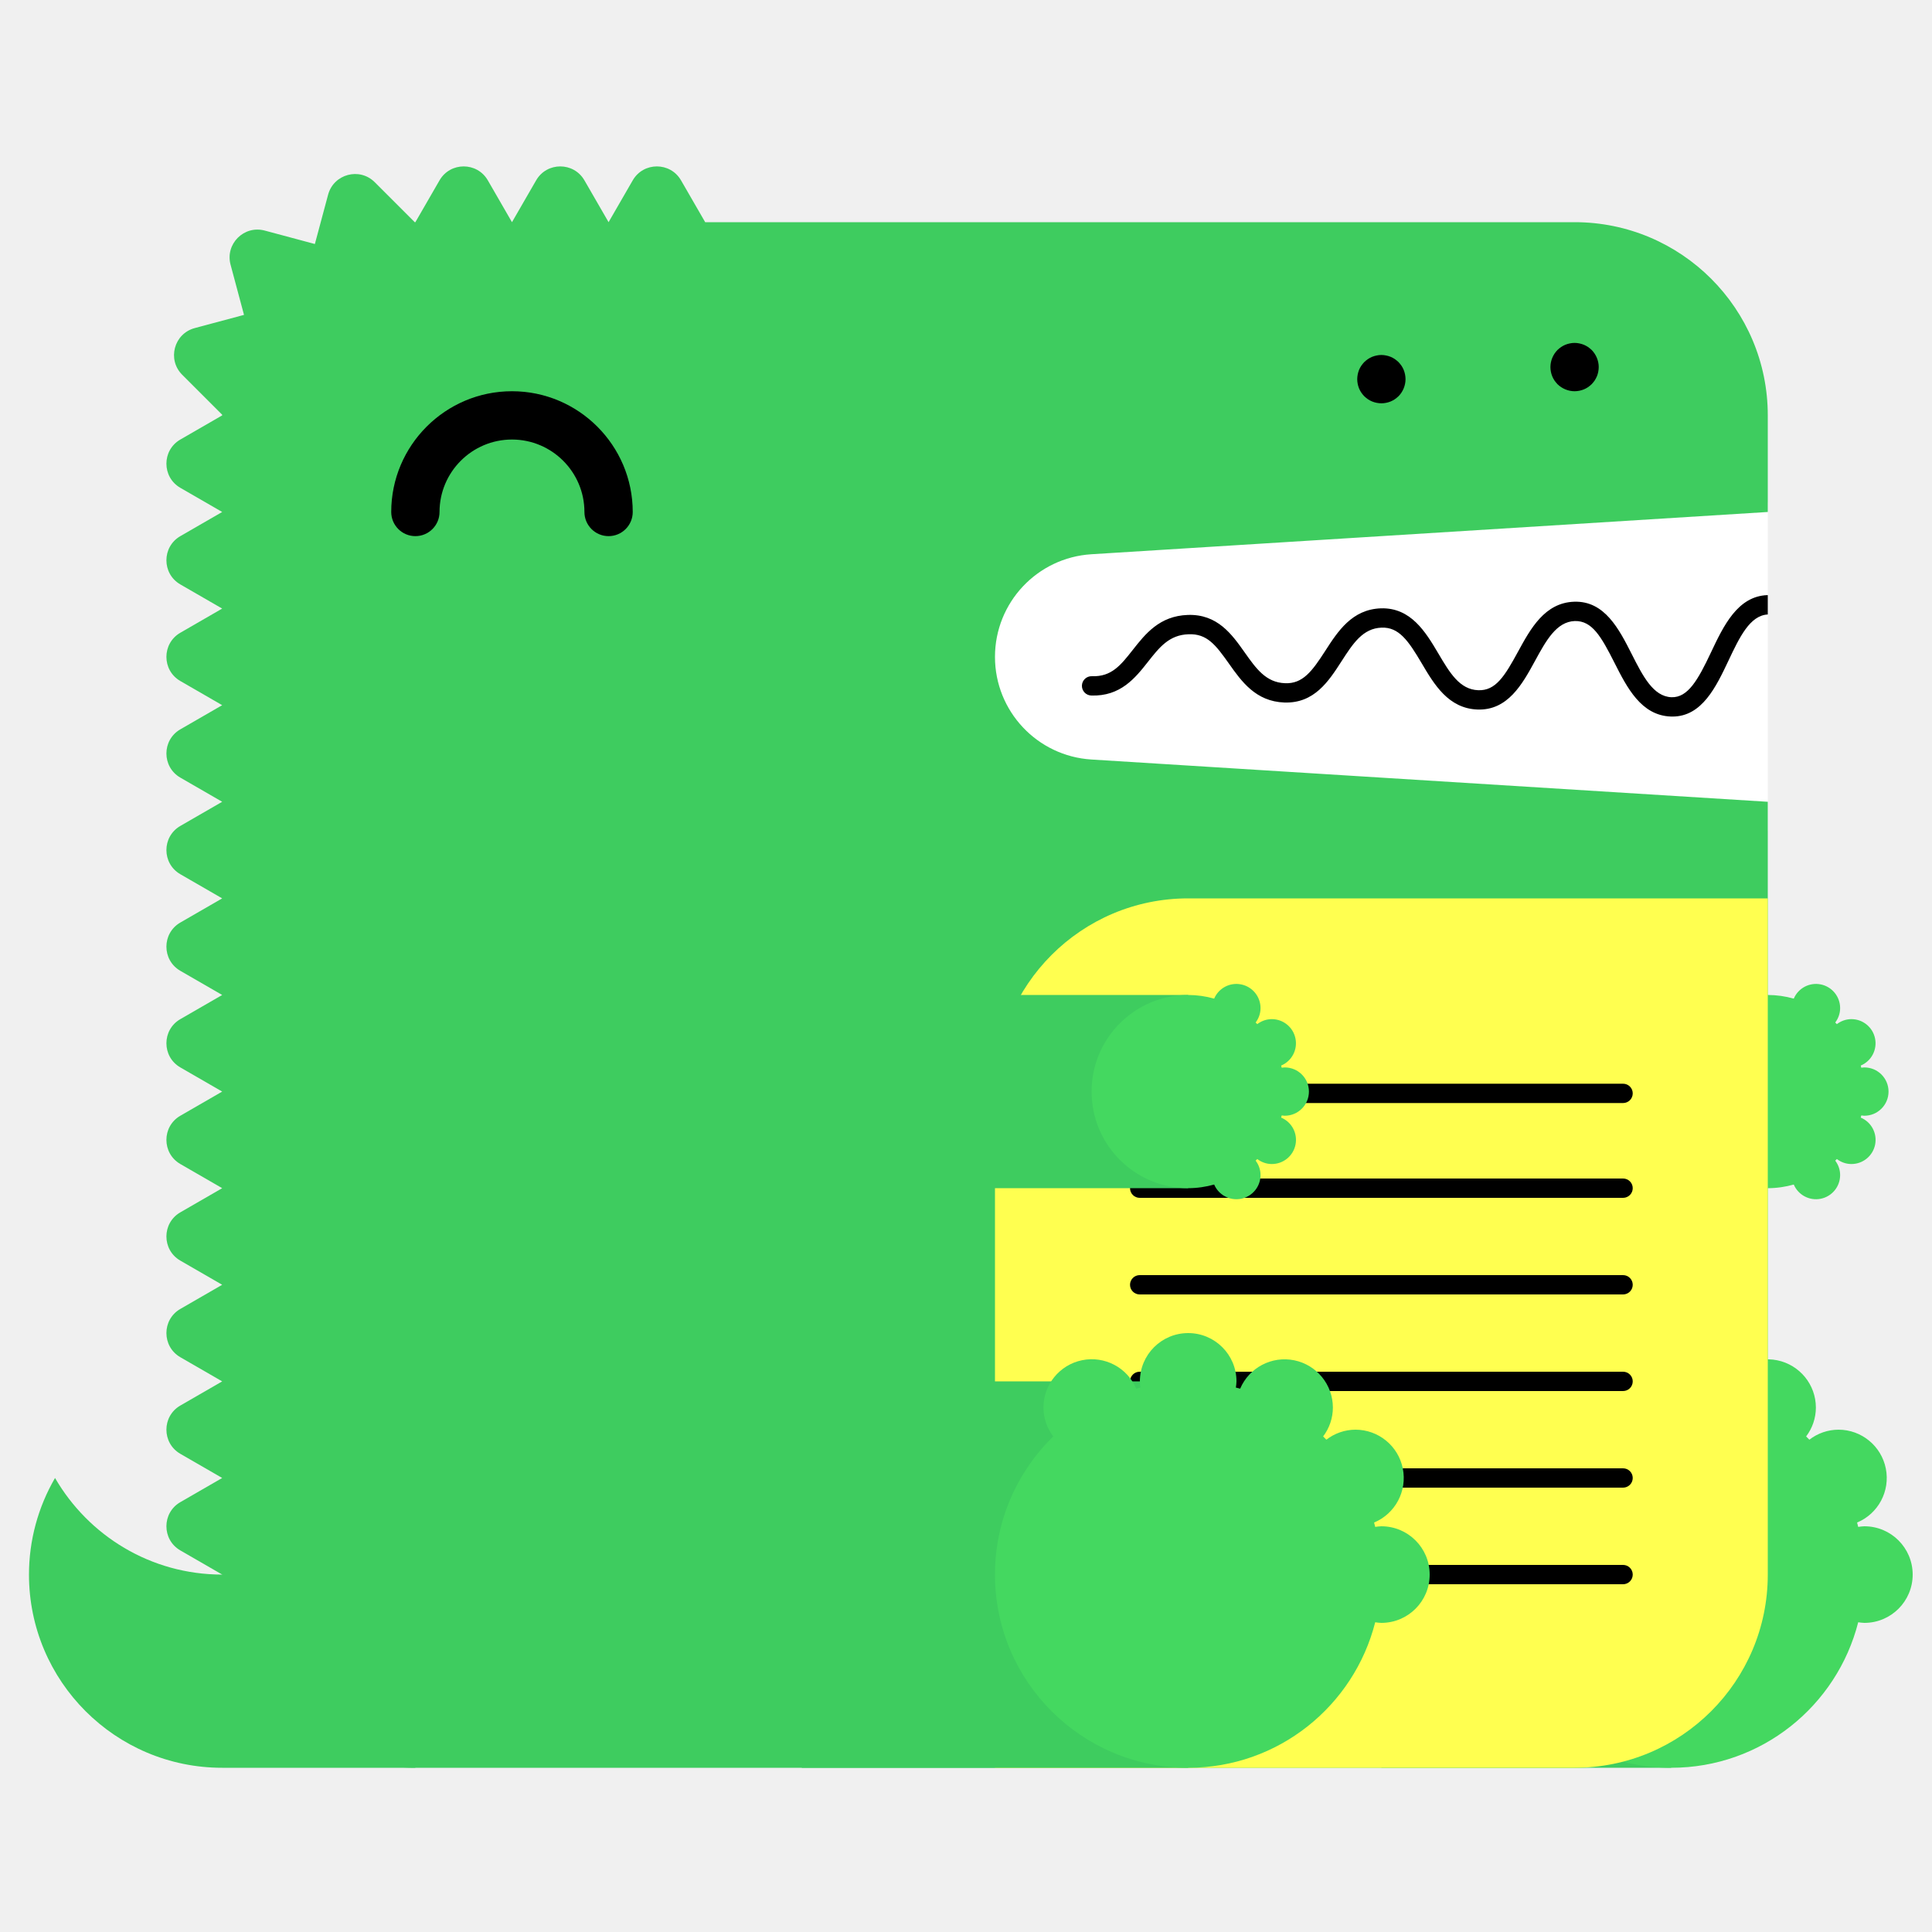
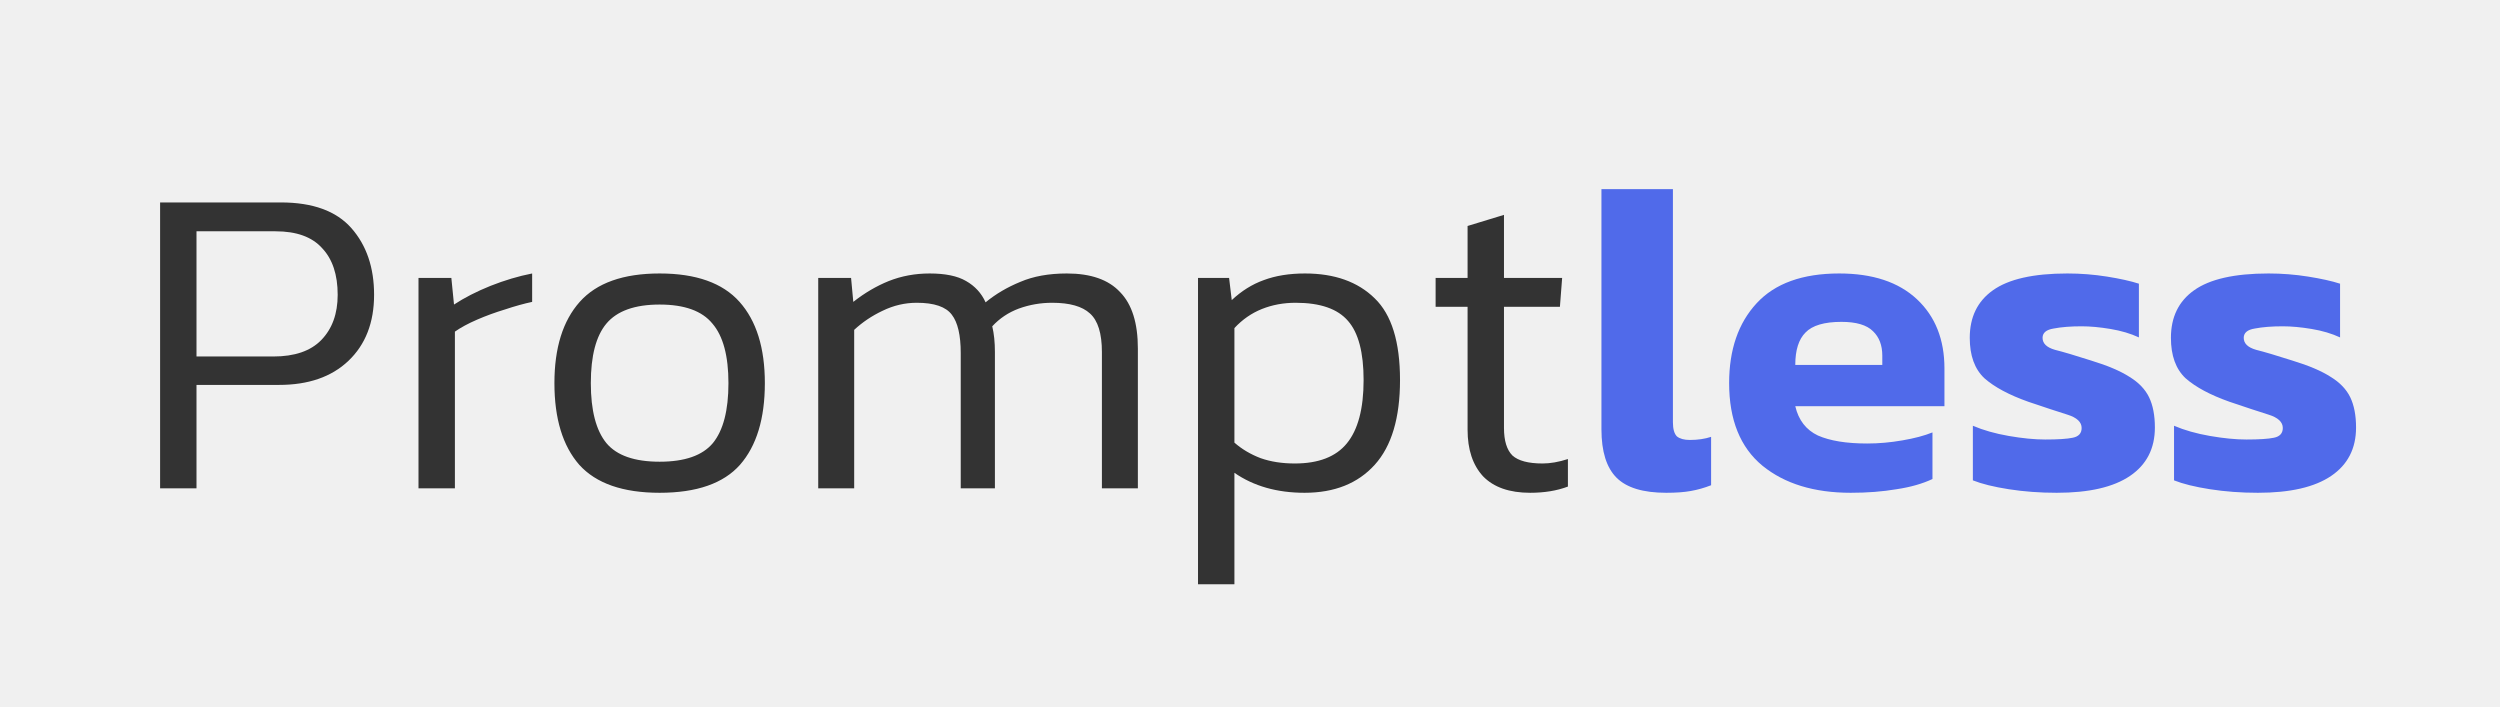
- <svg xmlns="http://www.w3.org/2000/svg" width="200" height="200" viewBox="0 0 200 200">
-   <g fill="none" fill-rule="evenodd">
-     <path fill="#FFF" d="M99 52h84v34H99z" />
-     <path d="M23 163c-7.398 0-13.843-4.027-17.303-10A19.886 19.886 0 0 0 3 163c0 11.046 8.954 20 20 20h20v-20H23z" fill="#3ECC5F" />
-     <path d="M112.98 57.376L183 53V43c0-11.046-8.954-20-20-20H73l-2.5-4.33c-1.112-1.925-3.889-1.925-5 0L63 23l-2.5-4.33c-1.111-1.925-3.889-1.925-5 0L53 23l-2.5-4.33c-1.111-1.925-3.889-1.925-5 0L43 23c-.022 0-.042.003-.065.003l-4.142-4.141c-1.57-1.571-4.252-.853-4.828 1.294l-1.369 5.104-5.192-1.392c-2.148-.575-4.111 1.389-3.535 3.536l1.39 5.193-5.102 1.367c-2.148.576-2.867 3.259-1.296 4.83l4.142 4.142c0 .021-.003.042-.003.064l-4.33 2.5c-1.925 1.111-1.925 3.889 0 5L23 53l-4.33 2.5c-1.925 1.111-1.925 3.889 0 5L23 63l-4.33 2.5c-1.925 1.111-1.925 3.889 0 5L23 73l-4.33 2.5c-1.925 1.111-1.925 3.889 0 5L23 83l-4.33 2.5c-1.925 1.111-1.925 3.889 0 5L23 93l-4.33 2.5c-1.925 1.111-1.925 3.889 0 5L23 103l-4.33 2.5c-1.925 1.111-1.925 3.889 0 5L23 113l-4.33 2.5c-1.925 1.111-1.925 3.889 0 5L23 123l-4.33 2.5c-1.925 1.111-1.925 3.889 0 5L23 133l-4.33 2.5c-1.925 1.111-1.925 3.889 0 5L23 143l-4.33 2.5c-1.925 1.111-1.925 3.889 0 5L23 153l-4.33 2.5c-1.925 1.111-1.925 3.889 0 5L23 163c0 11.046 8.954 20 20 20h120c11.046 0 20-8.954 20-20V83l-70.02-4.376A10.645 10.645 0 0 1 103 68c0-5.621 4.37-10.273 9.98-10.624" fill="#3ECC5F" />
-     <path fill="#3ECC5F" d="M143 183h30v-40h-30z" />
-     <path d="M193 158c-.219 0-.428.037-.639.064-.038-.15-.074-.301-.116-.451A5 5 0 0 0 190.32 148a4.96 4.96 0 0 0-3.016 1.036 26.531 26.531 0 0 0-.335-.336 4.955 4.955 0 0 0 1.011-2.987 5 5 0 0 0-9.599-1.959c-.148-.042-.297-.077-.445-.115.027-.211.064-.42.064-.639a5 5 0 0 0-5-5 5 5 0 0 0-5 5c0 .219.037.428.064.639-.148.038-.297.073-.445.115a4.998 4.998 0 0 0-9.599 1.959c0 1.125.384 2.151 1.011 2.987-3.717 3.632-6.031 8.693-6.031 14.3 0 11.046 8.954 20 20 20 9.339 0 17.16-6.41 19.361-15.064.211.027.42.064.639.064a5 5 0 0 0 5-5 5 5 0 0 0-5-5" fill="#44D860" />
-     <path fill="#3ECC5F" d="M153 123h30v-20h-30z" />
-     <path d="M193 115.5a2.5 2.5 0 1 0 0-5c-.109 0-.214.019-.319.032-.02-.075-.037-.15-.058-.225a2.501 2.501 0 0 0-.963-4.807c-.569 0-1.088.197-1.508.518a6.653 6.653 0 0 0-.168-.168c.314-.417.506-.931.506-1.494a2.5 2.5 0 0 0-4.8-.979A9.987 9.987 0 0 0 183 103c-5.522 0-10 4.478-10 10s4.478 10 10 10c.934 0 1.833-.138 2.69-.377a2.5 2.5 0 0 0 4.8-.979c0-.563-.192-1.077-.506-1.494.057-.055.113-.111.168-.168.42.321.939.518 1.508.518a2.5 2.5 0 0 0 .963-4.807c.021-.074.038-.15.058-.225.105.013.21.032.319.032" fill="#44D860" />
-     <path d="M63 55.5a2.5 2.5 0 0 1-2.5-2.5c0-4.136-3.364-7.5-7.5-7.5s-7.5 3.364-7.5 7.5a2.5 2.5 0 1 1-5 0c0-6.893 5.607-12.5 12.5-12.5S65.5 46.107 65.5 53a2.5 2.5 0 0 1-2.5 2.5" fill="#000" />
-     <path d="M103 183h60c11.046 0 20-8.954 20-20V93h-60c-11.046 0-20 8.954-20 20v70z" fill="#FFFF50" />
-     <path d="M168.02 124h-50.04a1 1 0 1 1 0-2h50.04a1 1 0 1 1 0 2m0 20h-50.04a1 1 0 1 1 0-2h50.04a1 1 0 1 1 0 2m0 20h-50.04a1 1 0 1 1 0-2h50.04a1 1 0 1 1 0 2m0-49.814h-50.04a1 1 0 1 1 0-2h50.04a1 1 0 1 1 0 2m0 19.814h-50.04a1 1 0 1 1 0-2h50.04a1 1 0 1 1 0 2m0 20h-50.04a1 1 0 1 1 0-2h50.04a1 1 0 1 1 0 2M183 61.611c-.012 0-.022-.006-.034-.005-3.09.105-4.552 3.196-5.842 5.923-1.346 2.85-2.387 4.703-4.093 4.647-1.889-.068-2.969-2.202-4.113-4.46-1.314-2.594-2.814-5.536-5.963-5.426-3.046.104-4.513 2.794-5.807 5.167-1.377 2.528-2.314 4.065-4.121 3.994-1.927-.07-2.951-1.805-4.136-3.813-1.321-2.236-2.848-4.75-5.936-4.664-2.994.103-4.465 2.385-5.763 4.4-1.373 2.13-2.335 3.428-4.165 3.351-1.973-.07-2.992-1.51-4.171-3.177-1.324-1.873-2.816-3.993-5.895-3.89-2.928.1-4.399 1.97-5.696 3.618-1.232 1.564-2.194 2.802-4.229 2.724a1 1 0 0 0-.072 2c3.017.101 4.545-1.8 5.872-3.487 1.177-1.496 2.193-2.787 4.193-2.855 1.926-.082 2.829 1.115 4.195 3.045 1.297 1.834 2.769 3.914 5.731 4.021 3.103.104 4.596-2.215 5.918-4.267 1.182-1.834 2.202-3.417 4.15-3.484 1.793-.067 2.769 1.35 4.145 3.681 1.297 2.197 2.766 4.686 5.787 4.796 3.125.108 4.634-2.62 5.949-5.035 1.139-2.088 2.214-4.06 4.119-4.126 1.793-.042 2.728 1.595 4.111 4.33 1.292 2.553 2.757 5.445 5.825 5.556l.169.003c3.064 0 4.518-3.075 5.805-5.794 1.139-2.41 2.217-4.68 4.067-4.773v-2z" fill="#000" />
-     <path fill="#3ECC5F" d="M83 183h40v-40H83z" />
-     <path d="M143 158c-.219 0-.428.037-.639.064-.038-.15-.074-.301-.116-.451A5 5 0 0 0 140.32 148a4.96 4.96 0 0 0-3.016 1.036 26.531 26.531 0 0 0-.335-.336 4.955 4.955 0 0 0 1.011-2.987 5 5 0 0 0-9.599-1.959c-.148-.042-.297-.077-.445-.115.027-.211.064-.42.064-.639a5 5 0 0 0-5-5 5 5 0 0 0-5 5c0 .219.037.428.064.639-.148.038-.297.073-.445.115a4.998 4.998 0 0 0-9.599 1.959c0 1.125.384 2.151 1.011 2.987-3.717 3.632-6.031 8.693-6.031 14.3 0 11.046 8.954 20 20 20 9.339 0 17.16-6.41 19.361-15.064.211.027.42.064.639.064a5 5 0 0 0 5-5 5 5 0 0 0-5-5" fill="#44D860" />
-     <path fill="#3ECC5F" d="M83 123h40v-20H83z" />
-     <path d="M133 115.5a2.5 2.5 0 1 0 0-5c-.109 0-.214.019-.319.032-.02-.075-.037-.15-.058-.225a2.501 2.501 0 0 0-.963-4.807c-.569 0-1.088.197-1.508.518a6.653 6.653 0 0 0-.168-.168c.314-.417.506-.931.506-1.494a2.5 2.5 0 0 0-4.8-.979A9.987 9.987 0 0 0 123 103c-5.522 0-10 4.478-10 10s4.478 10 10 10c.934 0 1.833-.138 2.69-.377a2.5 2.5 0 0 0 4.8-.979c0-.563-.192-1.077-.506-1.494.057-.055.113-.111.168-.168.42.321.939.518 1.508.518a2.5 2.5 0 0 0 .963-4.807c.021-.074.038-.15.058-.225.105.013.21.032.319.032" fill="#44D860" />
-     <path d="M143 41.75c-.16 0-.33-.02-.49-.05a2.52 2.52 0 0 1-.47-.14c-.15-.06-.29-.14-.431-.23-.13-.09-.259-.2-.38-.31-.109-.12-.219-.24-.309-.38s-.17-.28-.231-.43a2.619 2.619 0 0 1-.189-.96c0-.16.02-.33.05-.49.03-.16.08-.31.139-.47.061-.15.141-.29.231-.43.09-.13.2-.26.309-.38.121-.11.25-.22.38-.31.141-.09.281-.17.431-.23.149-.06.31-.11.47-.14.32-.07.65-.07.98 0 .159.03.32.08.47.14.149.06.29.14.43.23.13.09.259.2.38.31.11.12.22.25.31.38.09.14.17.28.23.43.06.16.11.31.14.47.029.16.05.33.05.49 0 .66-.271 1.31-.73 1.77-.121.11-.25.22-.38.31-.14.09-.281.17-.43.23a2.565 2.565 0 0 1-.96.19m20-1.25c-.66 0-1.3-.27-1.771-.73a3.802 3.802 0 0 1-.309-.38c-.09-.14-.17-.28-.231-.43a2.619 2.619 0 0 1-.189-.96c0-.66.27-1.3.729-1.77.121-.11.25-.22.38-.31.141-.09.281-.17.431-.23.149-.06.31-.11.47-.14.32-.07.66-.07.98 0 .159.03.32.08.47.14.149.06.29.14.43.23.13.09.259.2.38.31.459.47.73 1.11.73 1.77 0 .16-.021.33-.05.49-.03.16-.08.32-.14.47-.07.15-.14.29-.23.43-.09.13-.2.26-.31.38-.121.11-.25.22-.38.31-.14.09-.281.17-.43.23a2.565 2.565 0 0 1-.96.19" fill="#000" />
-   </g>
+ <svg xmlns="http://www.w3.org/2000/svg" width="1802" height="509" viewBox="0 0 1802 509" fill="none">
+   <path d="M115.4 352V145.92H202.44C225.48 145.92 242.44 152.107 253.32 164.48C264.2 176.853 269.64 192.853 269.64 212.48C269.64 232.533 263.453 248.427 251.08 260.16C238.92 271.68 222.28 277.44 201.16 277.44H141.64V352H115.4ZM141.64 256.96H197C212.36 256.96 223.88 253.013 231.56 245.12C239.453 237.013 243.4 226.133 243.4 212.48C243.4 197.973 239.667 186.773 232.2 178.88C224.947 170.773 213.747 166.72 198.6 166.72H141.64V256.96ZM301.65 352V200.32H325.33L327.25 219.52C334.717 214.613 343.463 210.133 353.49 206.08C363.73 202.027 373.757 199.04 383.57 197.12V217.6C377.597 218.88 371.09 220.693 364.05 223.04C357.01 225.173 350.29 227.627 343.89 230.4C337.49 233.173 332.157 236.053 327.89 239.04V352H301.65ZM475.465 355.2C449.012 355.2 429.705 348.48 417.545 335.04C405.598 321.387 399.625 301.76 399.625 276.16C399.625 250.773 405.705 231.253 417.865 217.6C430.025 203.947 449.225 197.12 475.465 197.12C501.705 197.12 520.905 203.947 533.065 217.6C545.225 231.253 551.305 250.773 551.305 276.16C551.305 301.76 545.332 321.387 533.385 335.04C521.438 348.48 502.132 355.2 475.465 355.2ZM475.465 332.8C493.598 332.8 506.398 328.32 513.865 319.36C521.332 310.187 525.065 295.787 525.065 276.16C525.065 256.533 521.225 242.24 513.545 233.28C506.078 224.107 493.385 219.52 475.465 219.52C457.545 219.52 444.745 224.107 437.065 233.28C429.598 242.24 425.865 256.533 425.865 276.16C425.865 295.787 429.598 310.187 437.065 319.36C444.532 328.32 457.332 332.8 475.465 332.8ZM589.775 352V200.32H613.455L615.055 217.6C623.162 211.2 631.695 206.187 640.655 202.56C649.828 198.933 659.642 197.12 670.095 197.12C681.402 197.12 690.148 198.933 696.335 202.56C702.735 206.187 707.428 211.307 710.415 217.92C717.668 211.947 725.988 207.04 735.375 203.2C744.762 199.147 755.962 197.12 768.975 197.12C786.255 197.12 799.055 201.6 807.375 210.56C815.908 219.307 820.175 232.853 820.175 251.2V352H794.255V253.76C794.255 240.32 791.375 231.04 785.615 225.92C780.068 220.8 771.002 218.24 758.415 218.24C750.095 218.24 742.095 219.627 734.415 222.4C726.948 225.173 720.548 229.44 715.215 235.2C716.495 240.533 717.135 246.72 717.135 253.76V352H692.495V254.4C692.495 241.6 690.362 232.427 686.095 226.88C681.828 221.12 673.402 218.24 660.815 218.24C652.282 218.24 644.068 220.16 636.175 224C628.495 227.627 621.668 232.213 615.695 237.76V352H589.775ZM863.525 421.12V200.32H885.925L887.845 216.32C894.885 209.707 902.565 204.907 910.885 201.92C919.418 198.72 929.338 197.12 940.645 197.12C961.978 197.12 978.725 203.093 990.885 215.04C1003.05 226.773 1009.13 246.4 1009.13 273.92C1009.13 301.227 1003.05 321.6 990.885 335.04C978.725 348.48 961.872 355.2 940.325 355.2C920.485 355.2 903.632 350.4 889.765 340.8V421.12H863.525ZM933.285 334.08C950.352 334.08 962.832 329.28 970.725 319.68C978.832 309.867 982.885 294.613 982.885 273.92C982.885 254.08 979.152 239.893 971.685 231.36C964.218 222.613 951.632 218.24 933.925 218.24C925.178 218.24 917.072 219.733 909.605 222.72C902.138 225.707 895.525 230.293 889.765 236.48V319.04C895.098 323.733 901.392 327.467 908.645 330.24C915.898 332.8 924.112 334.08 933.285 334.08ZM1102.95 355.2C1088.01 355.2 1076.71 351.253 1069.03 343.36C1061.56 335.253 1057.83 324.053 1057.83 309.76V221.12H1034.79V200.32H1057.83V162.88L1084.07 154.88V200.32H1125.99L1124.39 221.12H1084.07V308.48C1084.07 317.653 1086.09 324.267 1090.15 328.32C1094.41 332.16 1101.67 334.08 1111.91 334.08C1117.45 334.08 1123.53 333.013 1130.15 330.88V350.72C1122.25 353.707 1113.19 355.2 1102.95 355.2Z" fill="#333333" />
+   <path d="M1201.04 355.2C1184.4 355.2 1172.45 351.573 1165.2 344.32C1157.95 337.067 1154.32 325.44 1154.32 309.44V136.32H1205.84V304.32C1205.84 309.227 1206.8 312.64 1208.72 314.56C1210.85 316.267 1213.95 317.12 1218 317.12C1223.76 317.12 1228.88 316.373 1233.36 314.88V349.76C1228.45 351.68 1223.55 353.067 1218.64 353.92C1213.95 354.773 1208.08 355.2 1201.04 355.2ZM1334.04 355.2C1307.58 355.2 1286.36 348.693 1270.36 335.68C1254.36 322.453 1246.36 302.613 1246.36 276.16C1246.36 252.053 1252.97 232.853 1266.2 218.56C1279.42 204.267 1299.26 197.12 1325.72 197.12C1349.82 197.12 1368.49 203.307 1381.72 215.68C1394.94 228.053 1401.56 244.693 1401.56 265.6V292.8H1294.04C1296.38 302.827 1301.82 309.867 1310.36 313.92C1319.1 317.76 1330.94 319.68 1345.88 319.68C1354.2 319.68 1362.62 318.933 1371.16 317.44C1379.9 315.947 1387.16 314.027 1392.92 311.68V345.28C1385.66 348.693 1377.02 351.147 1367 352.64C1356.97 354.347 1345.98 355.2 1334.04 355.2ZM1294.04 263.04H1356.76V256.32C1356.76 248.853 1354.52 242.987 1350.04 238.72C1345.56 234.24 1337.98 232 1327.32 232C1314.94 232 1306.3 234.56 1301.4 239.68C1296.49 244.587 1294.04 252.373 1294.04 263.04ZM1482.52 355.2C1470.36 355.2 1458.84 354.347 1447.96 352.64C1437.08 350.933 1428.44 348.8 1422.04 346.24V306.88C1429.5 310.08 1438.14 312.533 1447.96 314.24C1457.77 315.947 1466.52 316.8 1474.2 316.8C1483.37 316.8 1489.98 316.373 1494.04 315.52C1498.3 314.667 1500.44 312.32 1500.44 308.48C1500.44 304.213 1497.02 301.013 1490.2 298.88C1483.37 296.747 1473.98 293.653 1462.04 289.6C1448.17 284.693 1437.61 279.04 1430.36 272.64C1423.32 266.027 1419.8 256.32 1419.8 243.52C1419.8 228.587 1425.34 217.173 1436.44 209.28C1447.74 201.173 1465.66 197.12 1490.2 197.12C1499.8 197.12 1509.29 197.867 1518.68 199.36C1528.06 200.853 1535.74 202.56 1541.72 204.48V243.2C1535.74 240.427 1528.92 238.4 1521.24 237.12C1513.56 235.84 1506.62 235.2 1500.44 235.2C1492.54 235.2 1485.82 235.733 1480.28 236.8C1474.94 237.653 1472.28 239.893 1472.28 243.52C1472.28 247.573 1475.26 250.453 1481.24 252.16C1487.21 253.653 1495.85 256.213 1507.16 259.84C1519.1 263.467 1528.38 267.413 1535 271.68C1541.61 275.733 1546.3 280.64 1549.08 286.4C1551.85 292.16 1553.24 299.413 1553.24 308.16C1553.24 323.307 1547.26 334.933 1535.32 343.04C1523.37 351.147 1505.77 355.2 1482.52 355.2ZM1627.52 355.2C1615.36 355.2 1603.84 354.347 1592.96 352.64C1582.08 350.933 1573.44 348.8 1567.04 346.24V306.88C1574.5 310.08 1583.14 312.533 1592.96 314.24C1602.77 315.947 1611.52 316.8 1619.2 316.8C1628.37 316.8 1634.98 316.373 1639.04 315.52C1643.3 314.667 1645.44 312.32 1645.44 308.48C1645.44 304.213 1642.02 301.013 1635.2 298.88C1628.37 296.747 1618.98 293.653 1607.04 289.6C1593.17 284.693 1582.61 279.04 1575.36 272.64C1568.32 266.027 1564.8 256.32 1564.8 243.52C1564.8 228.587 1570.34 217.173 1581.44 209.28C1592.74 201.173 1610.66 197.12 1635.2 197.12C1644.8 197.12 1654.29 197.867 1663.68 199.36C1673.06 200.853 1680.74 202.56 1686.72 204.48V243.2C1680.74 240.427 1673.92 238.4 1666.24 237.12C1658.56 235.84 1651.62 235.2 1645.44 235.2C1637.54 235.2 1630.82 235.733 1625.28 236.8C1619.94 237.653 1617.28 239.893 1617.28 243.52C1617.28 247.573 1620.26 250.453 1626.24 252.16C1632.21 253.653 1640.85 256.213 1652.16 259.84C1664.1 263.467 1673.38 267.413 1680 271.68C1686.61 275.733 1691.3 280.64 1694.08 286.4C1696.85 292.16 1698.24 299.413 1698.24 308.16C1698.24 323.307 1692.26 334.933 1680.32 343.04C1668.37 351.147 1650.77 355.2 1627.52 355.2Z" fill="#506AEA" />
</svg>
